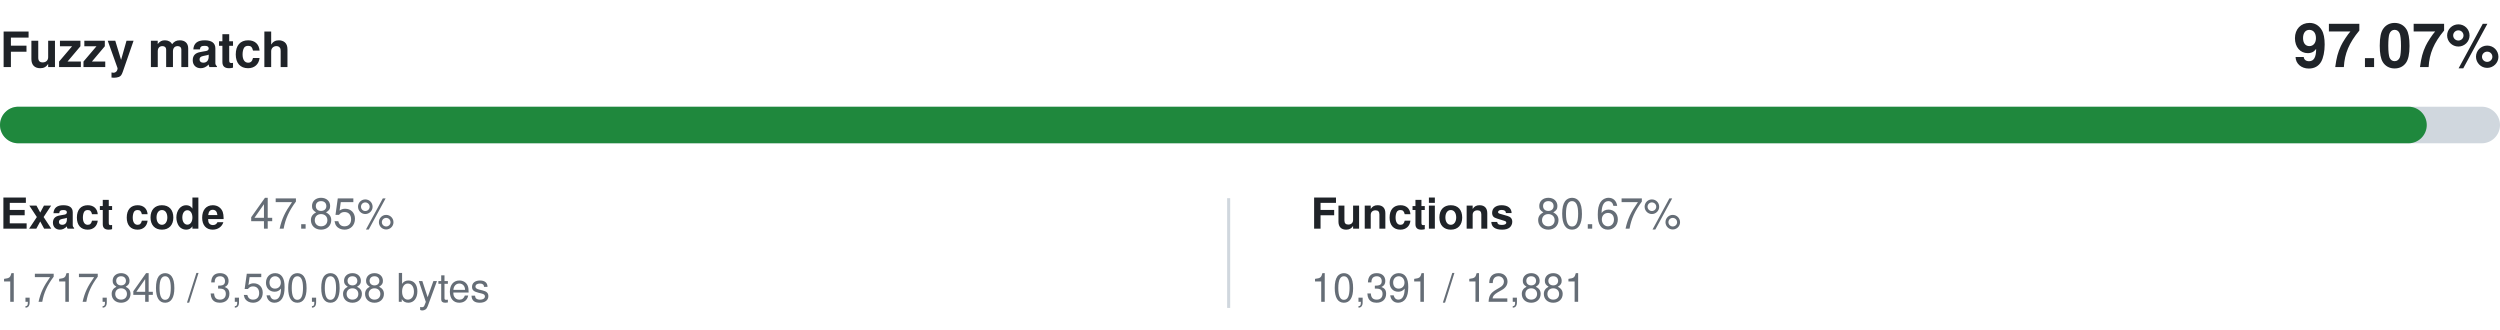
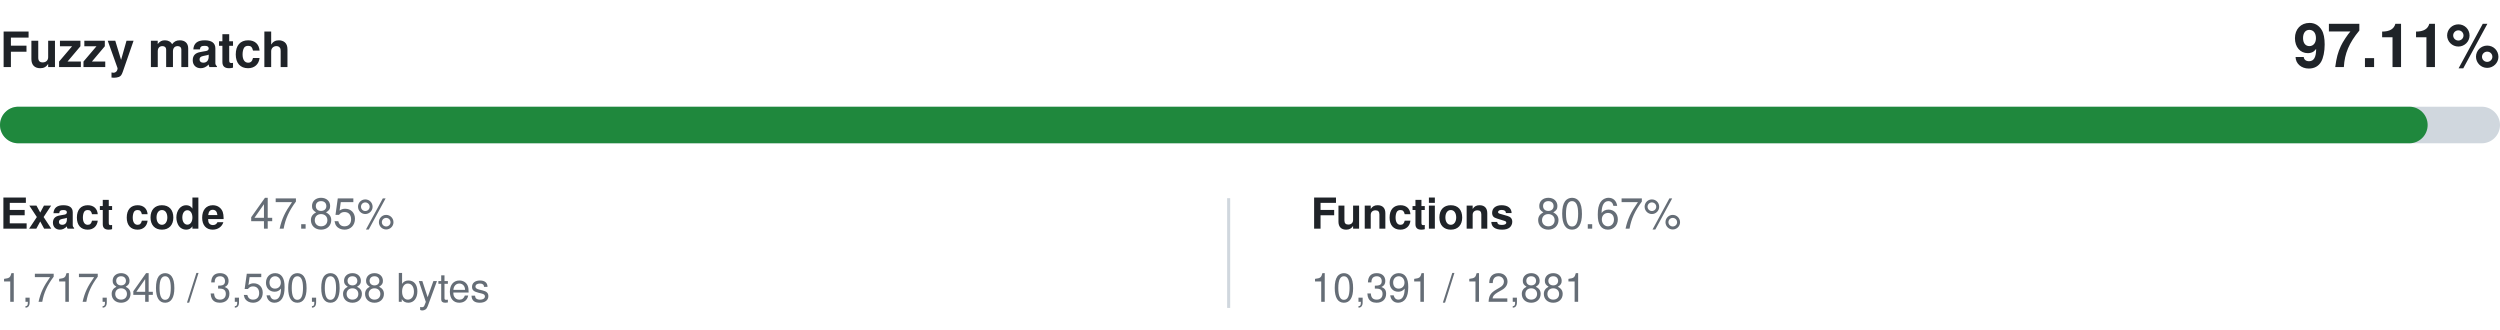
<svg xmlns="http://www.w3.org/2000/svg" width="820" height="108" viewBox="0 0 820 108" role="img" aria-labelledby="title desc">
  <style>
    .primary { fill: #1f2328; }
    .secondary { fill: #656d76; }
    .track { fill: #d0d7de; }
    @media (prefers-color-scheme: dark) {
      .primary { fill: #f0f6fc; }
      .secondary { fill: #8c959f; }
      .track { fill: #30363d; }
    }
  </style>
  <g font-family="-apple-system,BlinkMacSystemFont,Segoe UI,Helvetica,Arial,sans-serif">
    <text x="0" y="22" class="primary" font-size="16" font-weight="600">Fuzzy match</text>
-     <text x="820" y="22" class="primary" font-size="20" font-weight="600" text-anchor="end">97.07%</text>
+     <text x="820" y="22" class="primary" font-size="20" font-weight="600" text-anchor="end">97.11%</text>
    <rect y="35" width="820" height="12" rx="6" class="track" />
-     <rect y="35" width="795.98" height="12" rx="6" fill="#1f883d" />
+     <rect y="35" width="796.27" height="12" rx="6" fill="#1f883d" />
    <text x="0" y="75" class="primary" font-size="14" font-weight="600">Exact code</text>
    <text x="82" y="75" class="secondary" font-size="14">47.85%</text>
    <text x="0" y="99" class="secondary" font-size="13">1,717,840 / 3,590,088 bytes</text>
    <line x1="403" y1="65" x2="403" y2="101" stroke="#d0d7de" />
    <text x="430" y="75" class="primary" font-size="14" font-weight="600">Functions</text>
    <text x="504" y="75" class="secondary" font-size="14">80.67%</text>
    <text x="430" y="99" class="secondary" font-size="13">10,391 / 12,881</text>
  </g>
</svg>
